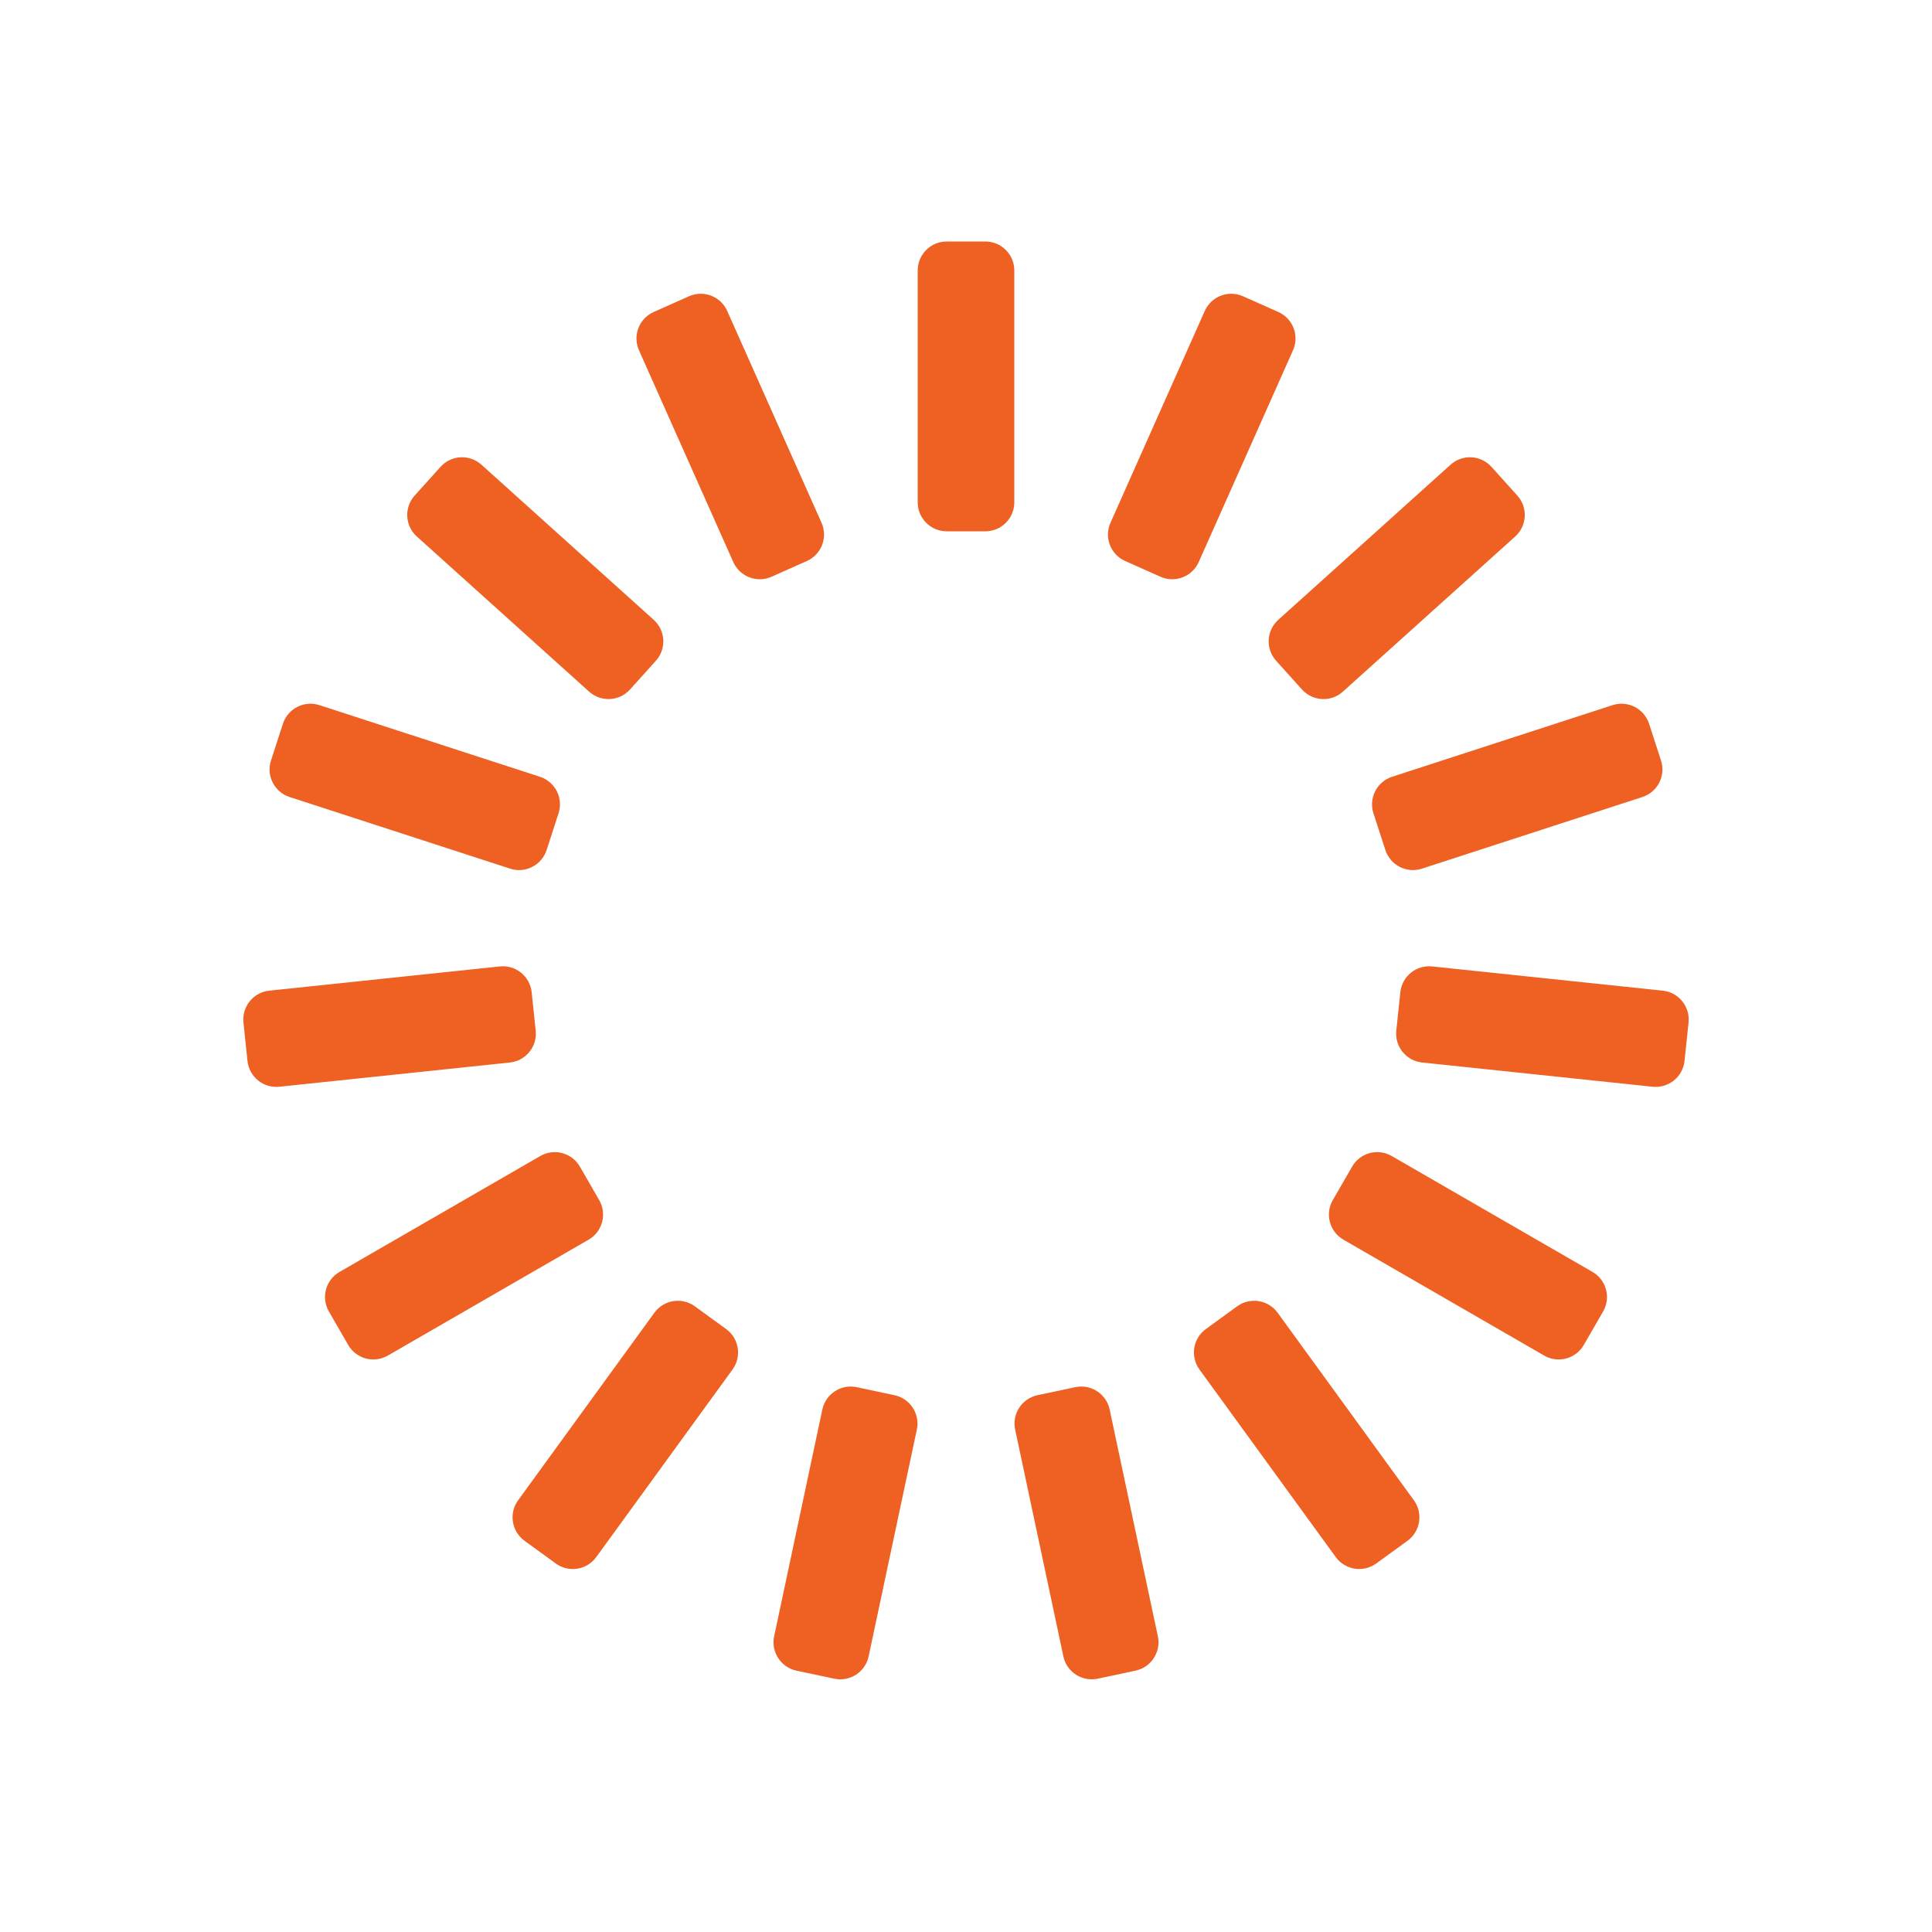
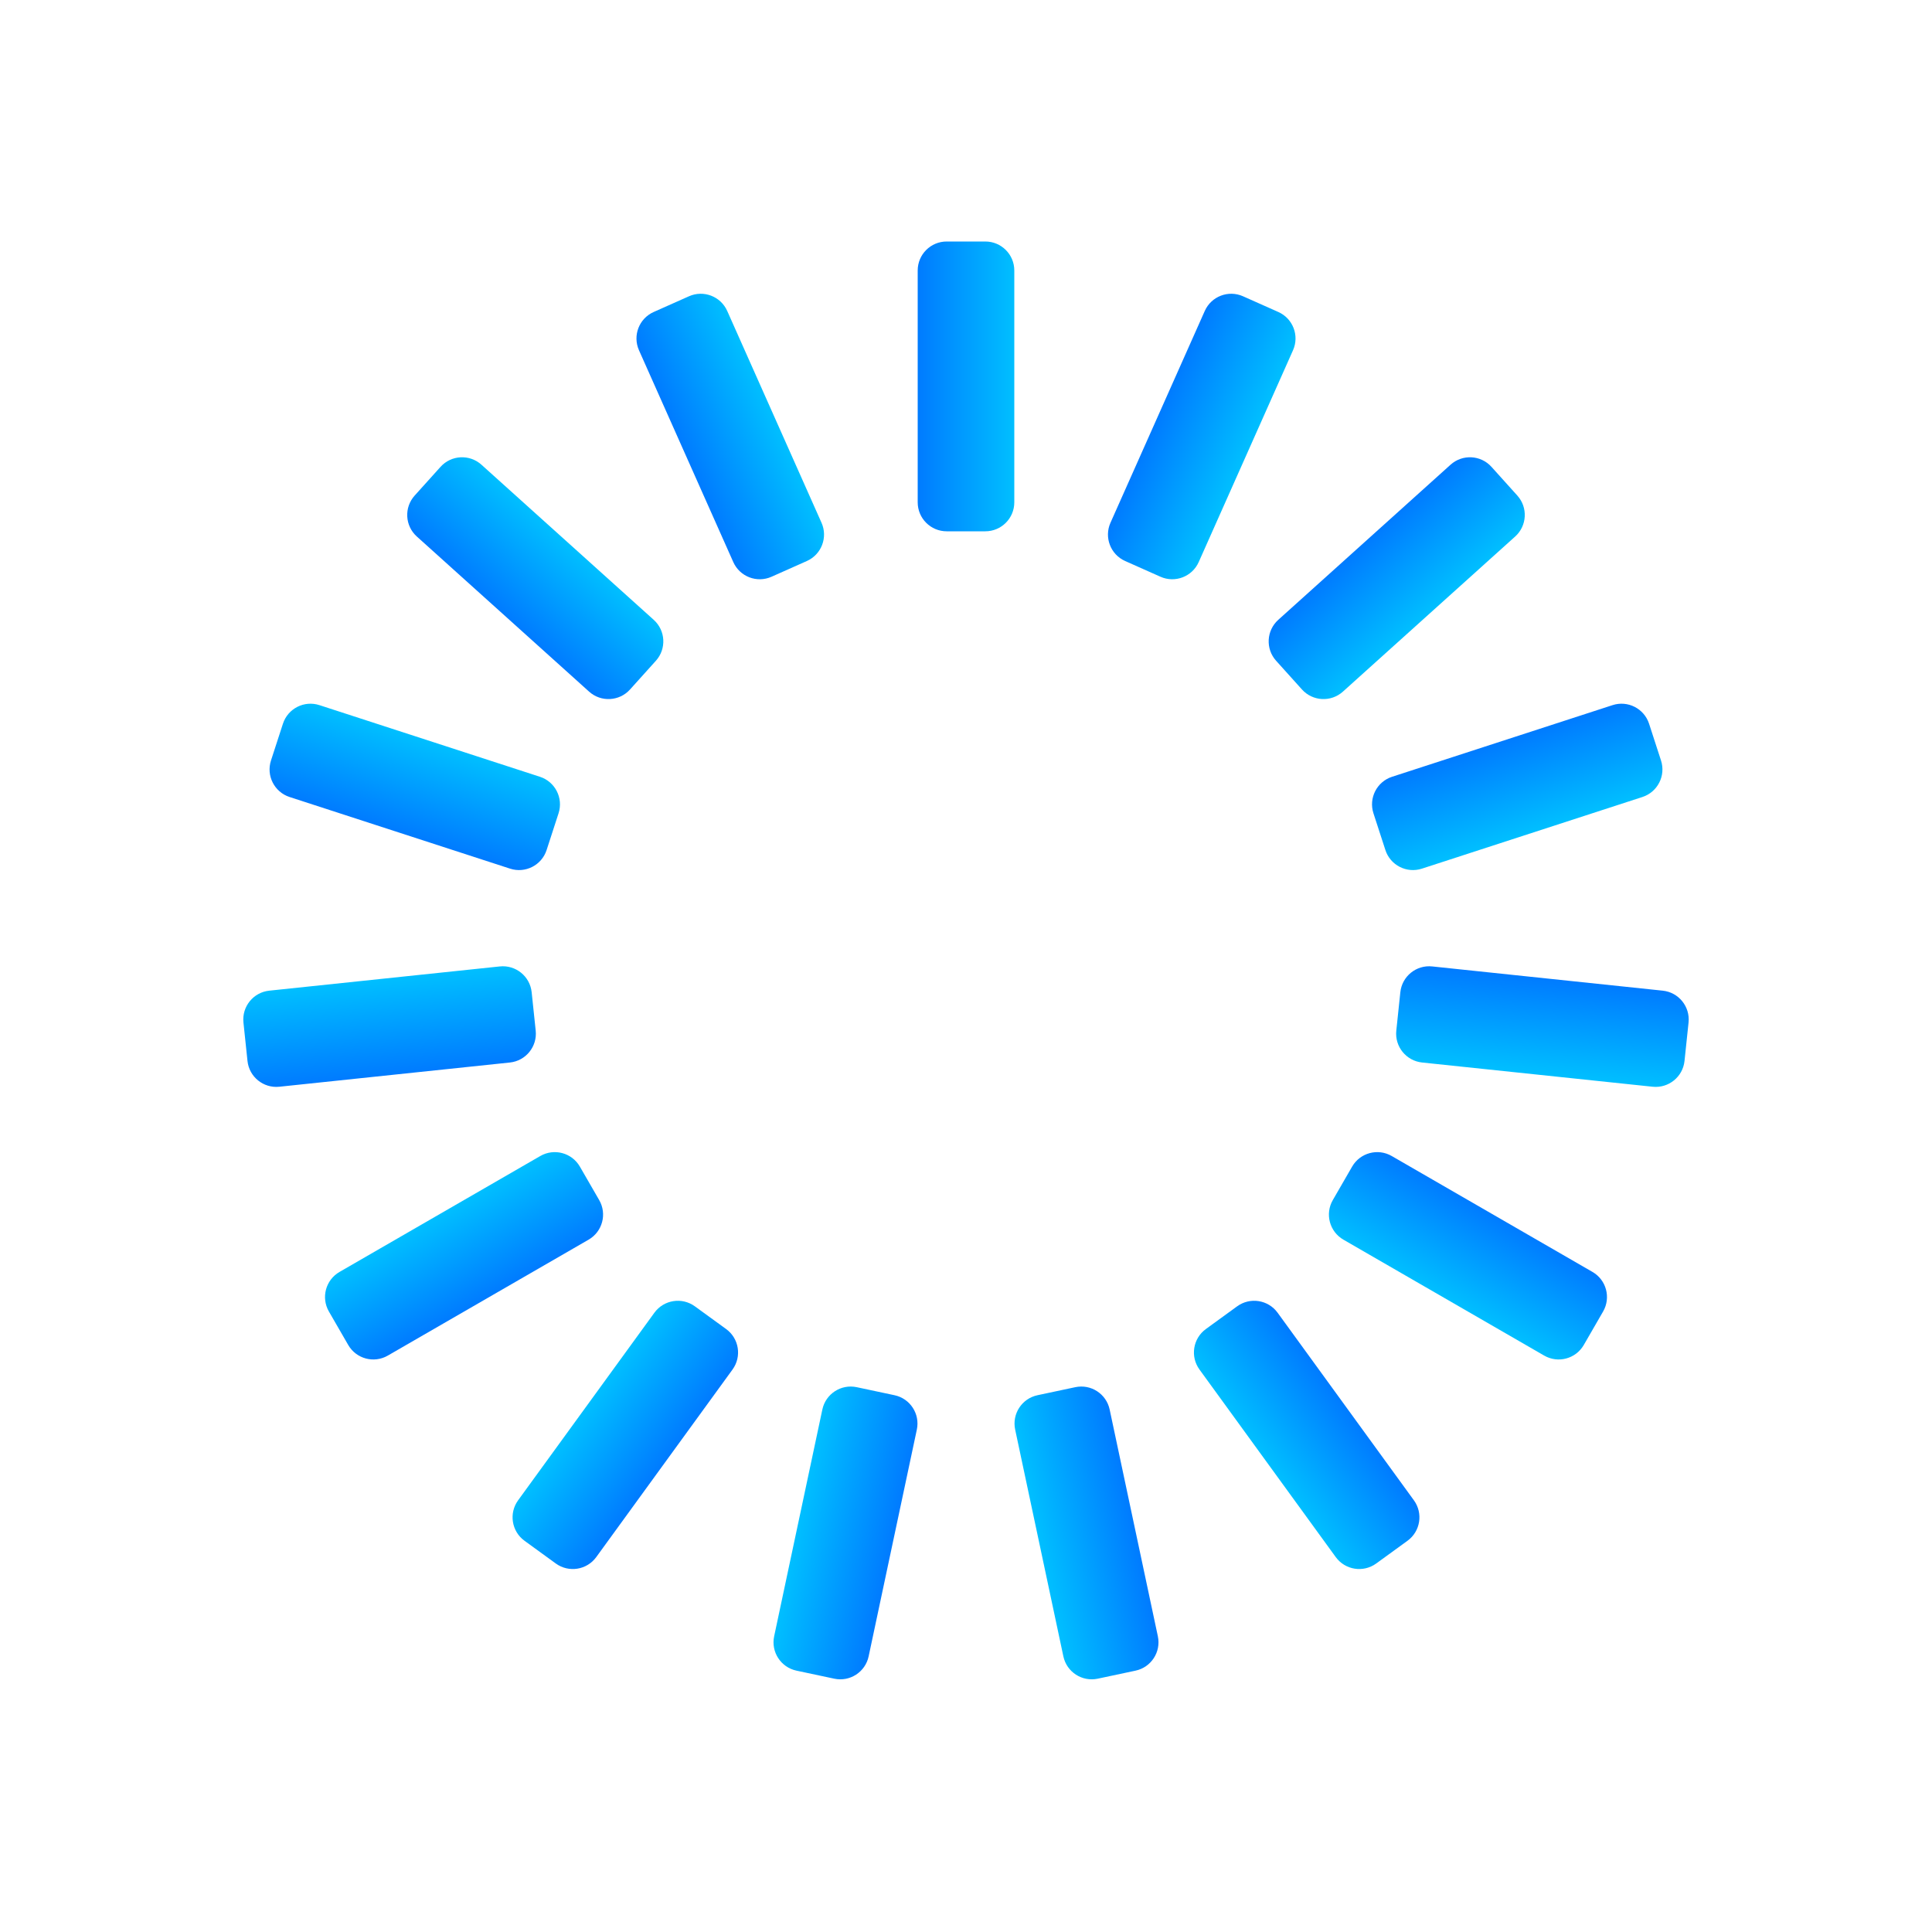
<svg xmlns="http://www.w3.org/2000/svg" style="margin:auto;background:transparent;display:block;" width="200px" height="200px" viewBox="0 0 100 100" preserveAspectRatio="xMidYMid">
+   <defs>
+     <linearGradient id="blueGradient" x1="0%" y1="0%" x2="100%" y2="0%">
+       <stop offset="0%" style="stop-color: #007bff; stop-opacity: 1" />
+       <stop offset="100%" style="stop-color: #00bfff; stop-opacity: 1" />
+     </linearGradient>
+   </defs>
  <g transform="rotate(0 50 50)">
-     <rect x="47.5" y="12.5" rx="1.5" ry="1.5" width="5" height="15" fill="#ee6123">
+     <rect x="47.5" y="12.5" rx="1.5" ry="1.5" width="5" height="15" fill="url(#blueGradient)">
      <animate attributeName="opacity" values="1;0" keyTimes="0;1" dur="1s" begin="-0.933s" repeatCount="indefinite" />
    </rect>
  </g>
  <g transform="rotate(24 50 50)">
-     <rect x="47.5" y="12.5" rx="1.5" ry="1.5" width="5" height="15" fill="#ee6123">
+     <rect x="47.5" y="12.5" rx="1.5" ry="1.5" width="5" height="15" fill="url(#blueGradient)">
      <animate attributeName="opacity" values="1;0" keyTimes="0;1" dur="1s" begin="-0.867s" repeatCount="indefinite" />
    </rect>
  </g>
  <g transform="rotate(48 50 50)">
-     <rect x="47.5" y="12.5" rx="1.5" ry="1.5" width="5" height="15" fill="#ee6123">
+     <rect x="47.5" y="12.5" rx="1.5" ry="1.5" width="5" height="15" fill="url(#blueGradient)">
      <animate attributeName="opacity" values="1;0" keyTimes="0;1" dur="1s" begin="-0.8s" repeatCount="indefinite" />
    </rect>
  </g>
  <g transform="rotate(72 50 50)">
-     <rect x="47.5" y="12.5" rx="1.5" ry="1.5" width="5" height="15" fill="#ee6123">
+     <rect x="47.5" y="12.5" rx="1.5" ry="1.5" width="5" height="15" fill="url(#blueGradient)">
      <animate attributeName="opacity" values="1;0" keyTimes="0;1" dur="1s" begin="-0.733s" repeatCount="indefinite" />
    </rect>
  </g>
  <g transform="rotate(96 50 50)">
-     <rect x="47.5" y="12.5" rx="1.5" ry="1.5" width="5" height="15" fill="#ee6123">
+     <rect x="47.5" y="12.5" rx="1.5" ry="1.5" width="5" height="15" fill="url(#blueGradient)">
      <animate attributeName="opacity" values="1;0" keyTimes="0;1" dur="1s" begin="-0.667s" repeatCount="indefinite" />
    </rect>
  </g>
  <g transform="rotate(120 50 50)">
-     <rect x="47.5" y="12.5" rx="1.5" ry="1.5" width="5" height="15" fill="#ee6123">
+     <rect x="47.5" y="12.5" rx="1.5" ry="1.5" width="5" height="15" fill="url(#blueGradient)">
      <animate attributeName="opacity" values="1;0" keyTimes="0;1" dur="1s" begin="-0.6s" repeatCount="indefinite" />
    </rect>
  </g>
  <g transform="rotate(144 50 50)">
-     <rect x="47.5" y="12.5" rx="1.5" ry="1.5" width="5" height="15" fill="#ee6123">
+     <rect x="47.5" y="12.5" rx="1.5" ry="1.5" width="5" height="15" fill="url(#blueGradient)">
      <animate attributeName="opacity" values="1;0" keyTimes="0;1" dur="1s" begin="-0.533s" repeatCount="indefinite" />
    </rect>
  </g>
  <g transform="rotate(168 50 50)">
-     <rect x="47.5" y="12.5" rx="1.5" ry="1.5" width="5" height="15" fill="#ee6123">
+     <rect x="47.5" y="12.5" rx="1.5" ry="1.5" width="5" height="15" fill="url(#blueGradient)">
      <animate attributeName="opacity" values="1;0" keyTimes="0;1" dur="1s" begin="-0.467s" repeatCount="indefinite" />
    </rect>
  </g>
  <g transform="rotate(192 50 50)">
-     <rect x="47.5" y="12.5" rx="1.5" ry="1.5" width="5" height="15" fill="#ee6123">
+     <rect x="47.5" y="12.5" rx="1.5" ry="1.5" width="5" height="15" fill="url(#blueGradient)">
      <animate attributeName="opacity" values="1;0" keyTimes="0;1" dur="1s" begin="-0.4s" repeatCount="indefinite" />
    </rect>
  </g>
  <g transform="rotate(216 50 50)">
-     <rect x="47.5" y="12.5" rx="1.5" ry="1.5" width="5" height="15" fill="#ee6123">
+     <rect x="47.5" y="12.5" rx="1.5" ry="1.5" width="5" height="15" fill="url(#blueGradient)">
      <animate attributeName="opacity" values="1;0" keyTimes="0;1" dur="1s" begin="-0.333s" repeatCount="indefinite" />
    </rect>
  </g>
  <g transform="rotate(240 50 50)">
-     <rect x="47.5" y="12.5" rx="1.5" ry="1.5" width="5" height="15" fill="#ee6123">
+     <rect x="47.5" y="12.5" rx="1.5" ry="1.5" width="5" height="15" fill="url(#blueGradient)">
      <animate attributeName="opacity" values="1;0" keyTimes="0;1" dur="1s" begin="-0.267s" repeatCount="indefinite" />
    </rect>
  </g>
  <g transform="rotate(264 50 50)">
-     <rect x="47.5" y="12.5" rx="1.5" ry="1.5" width="5" height="15" fill="#ee6123">
+     <rect x="47.5" y="12.5" rx="1.5" ry="1.5" width="5" height="15" fill="url(#blueGradient)">
      <animate attributeName="opacity" values="1;0" keyTimes="0;1" dur="1s" begin="-0.2s" repeatCount="indefinite" />
    </rect>
  </g>
  <g transform="rotate(288 50 50)">
-     <rect x="47.5" y="12.5" rx="1.5" ry="1.5" width="5" height="15" fill="#ee6123">
+     <rect x="47.5" y="12.5" rx="1.5" ry="1.5" width="5" height="15" fill="url(#blueGradient)">
      <animate attributeName="opacity" values="1;0" keyTimes="0;1" dur="1s" begin="-0.133s" repeatCount="indefinite" />
    </rect>
  </g>
  <g transform="rotate(312 50 50)">
-     <rect x="47.5" y="12.5" rx="1.5" ry="1.5" width="5" height="15" fill="#ee6123">
+     <rect x="47.5" y="12.5" rx="1.5" ry="1.5" width="5" height="15" fill="url(#blueGradient)">
      <animate attributeName="opacity" values="1;0" keyTimes="0;1" dur="1s" begin="-0.067s" repeatCount="indefinite" />
    </rect>
  </g>
  <g transform="rotate(336 50 50)">
-     <rect x="47.5" y="12.5" rx="1.5" ry="1.5" width="5" height="15" fill="#ee6123">
+     <rect x="47.5" y="12.5" rx="1.5" ry="1.5" width="5" height="15" fill="url(#blueGradient)">
      <animate attributeName="opacity" values="1;0" keyTimes="0;1" dur="1s" begin="0s" repeatCount="indefinite" />
    </rect>
  </g>
</svg>
